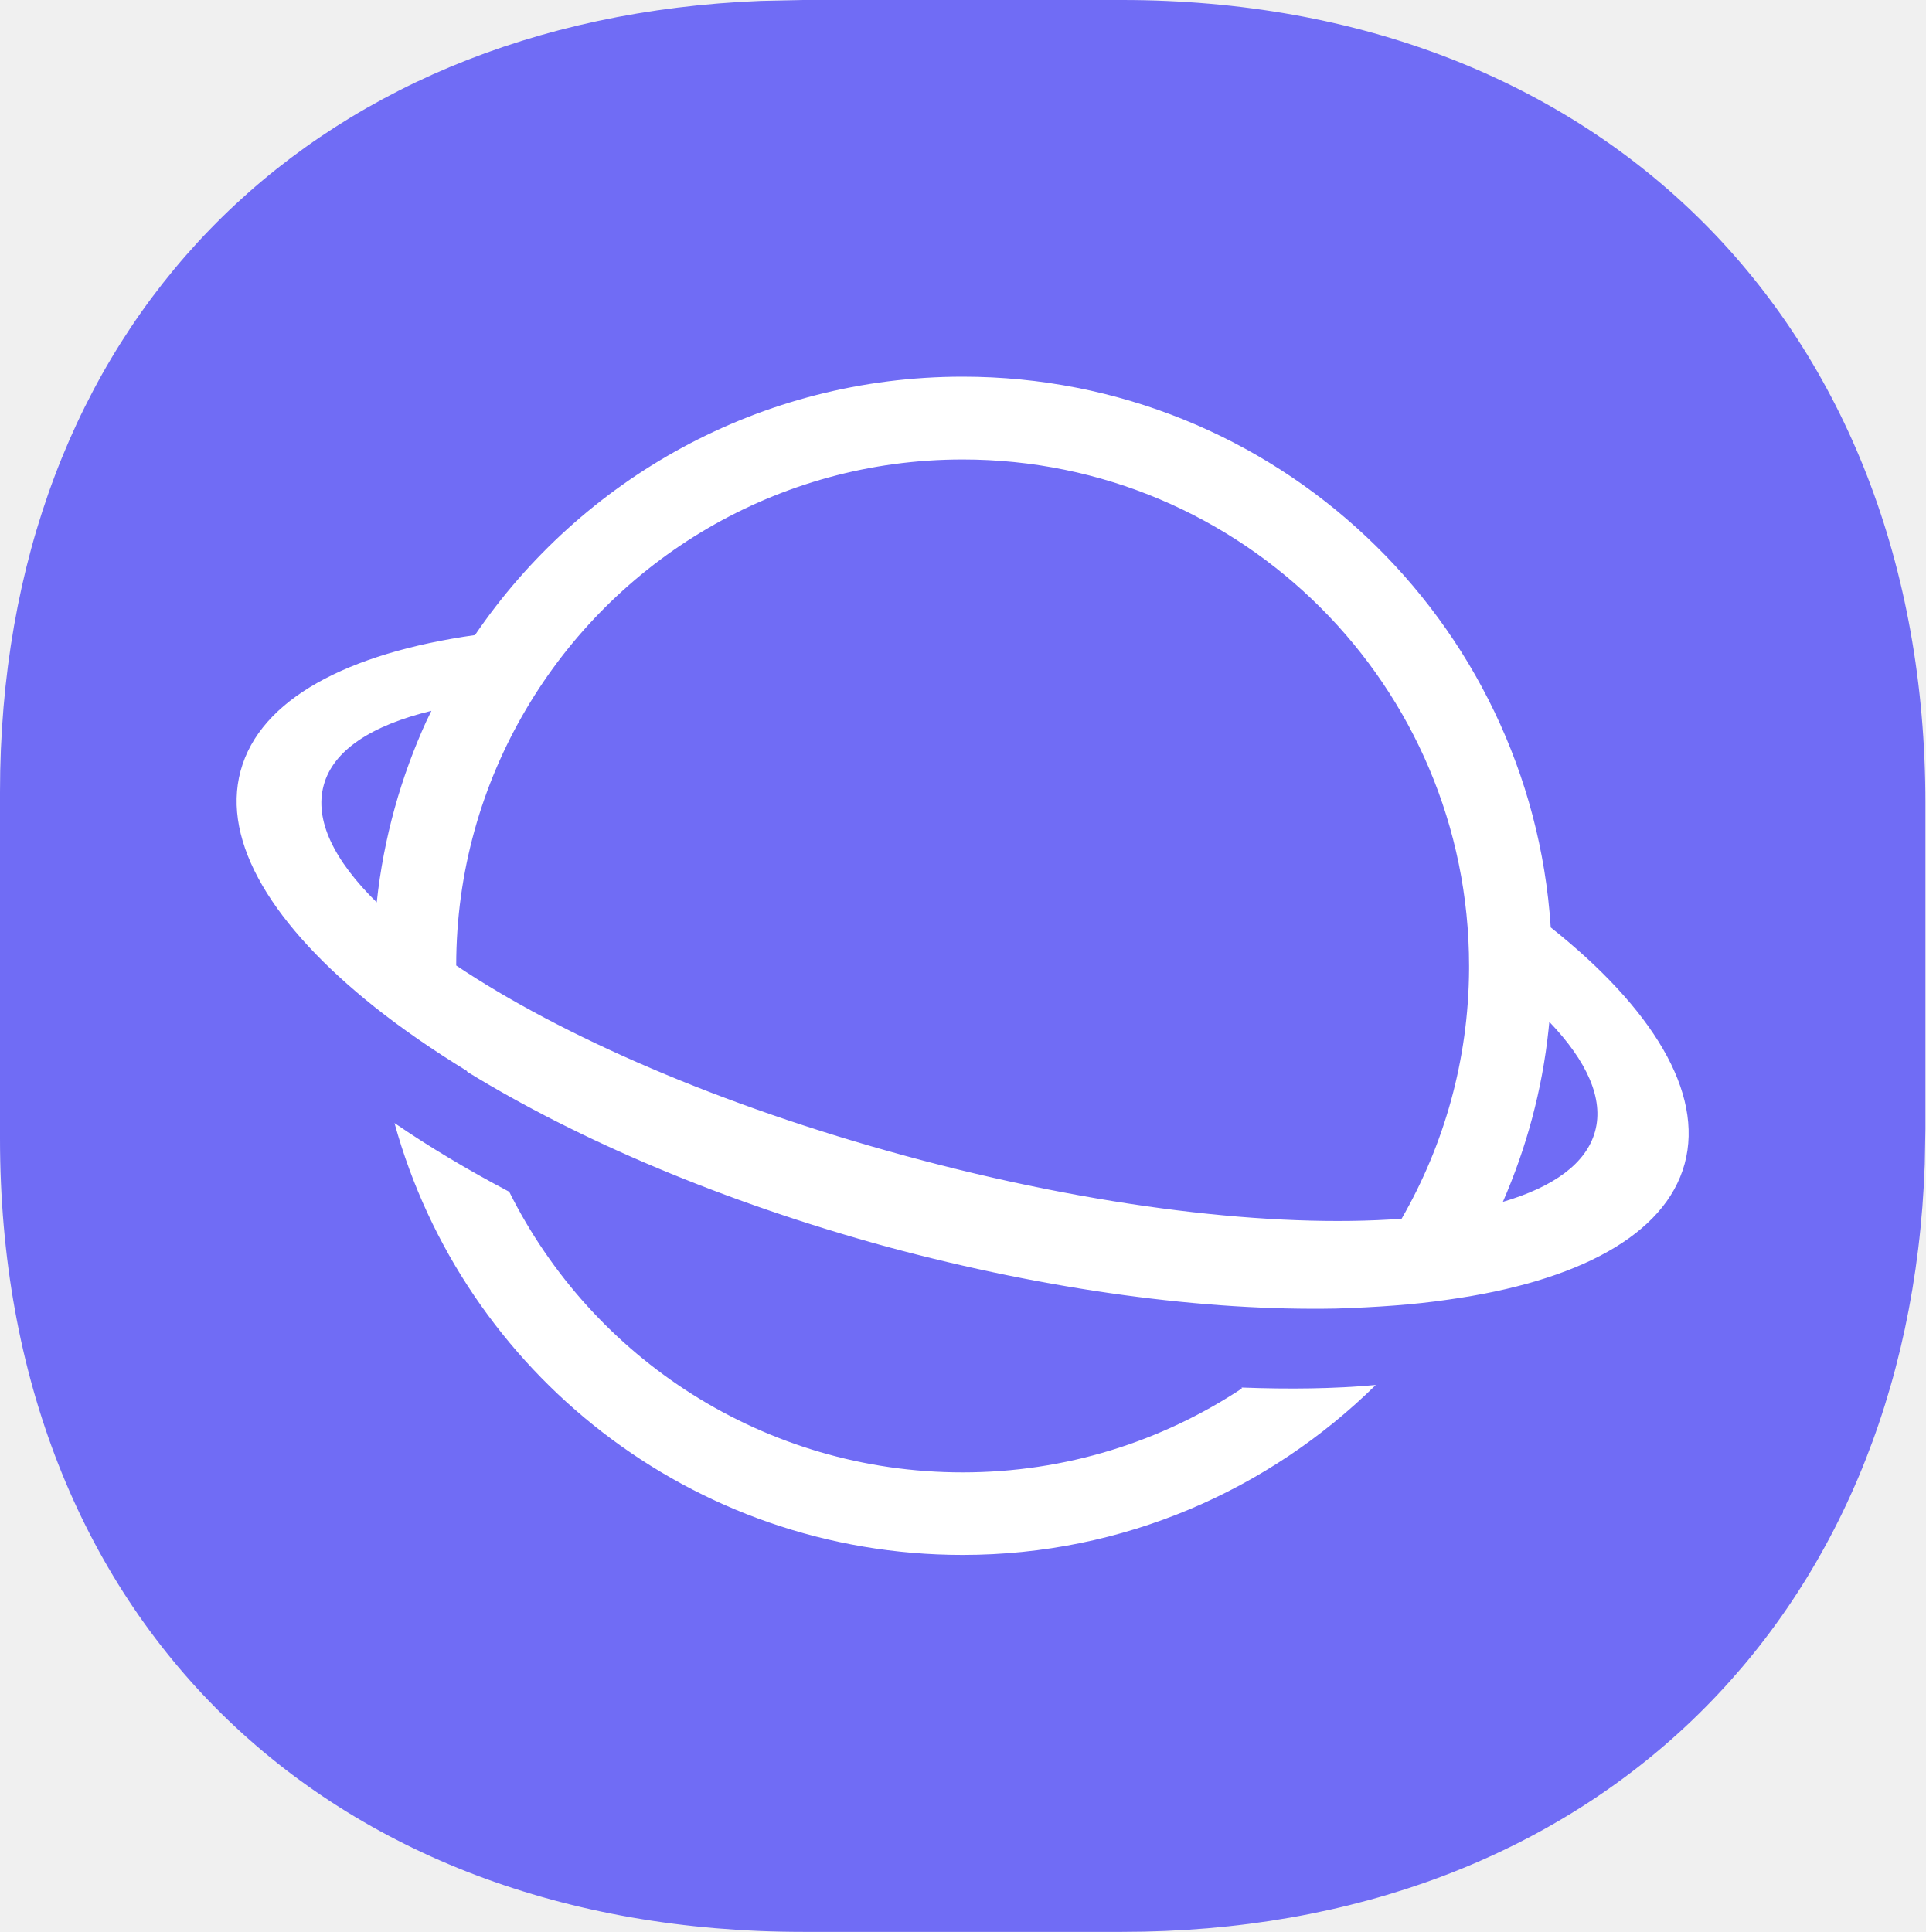
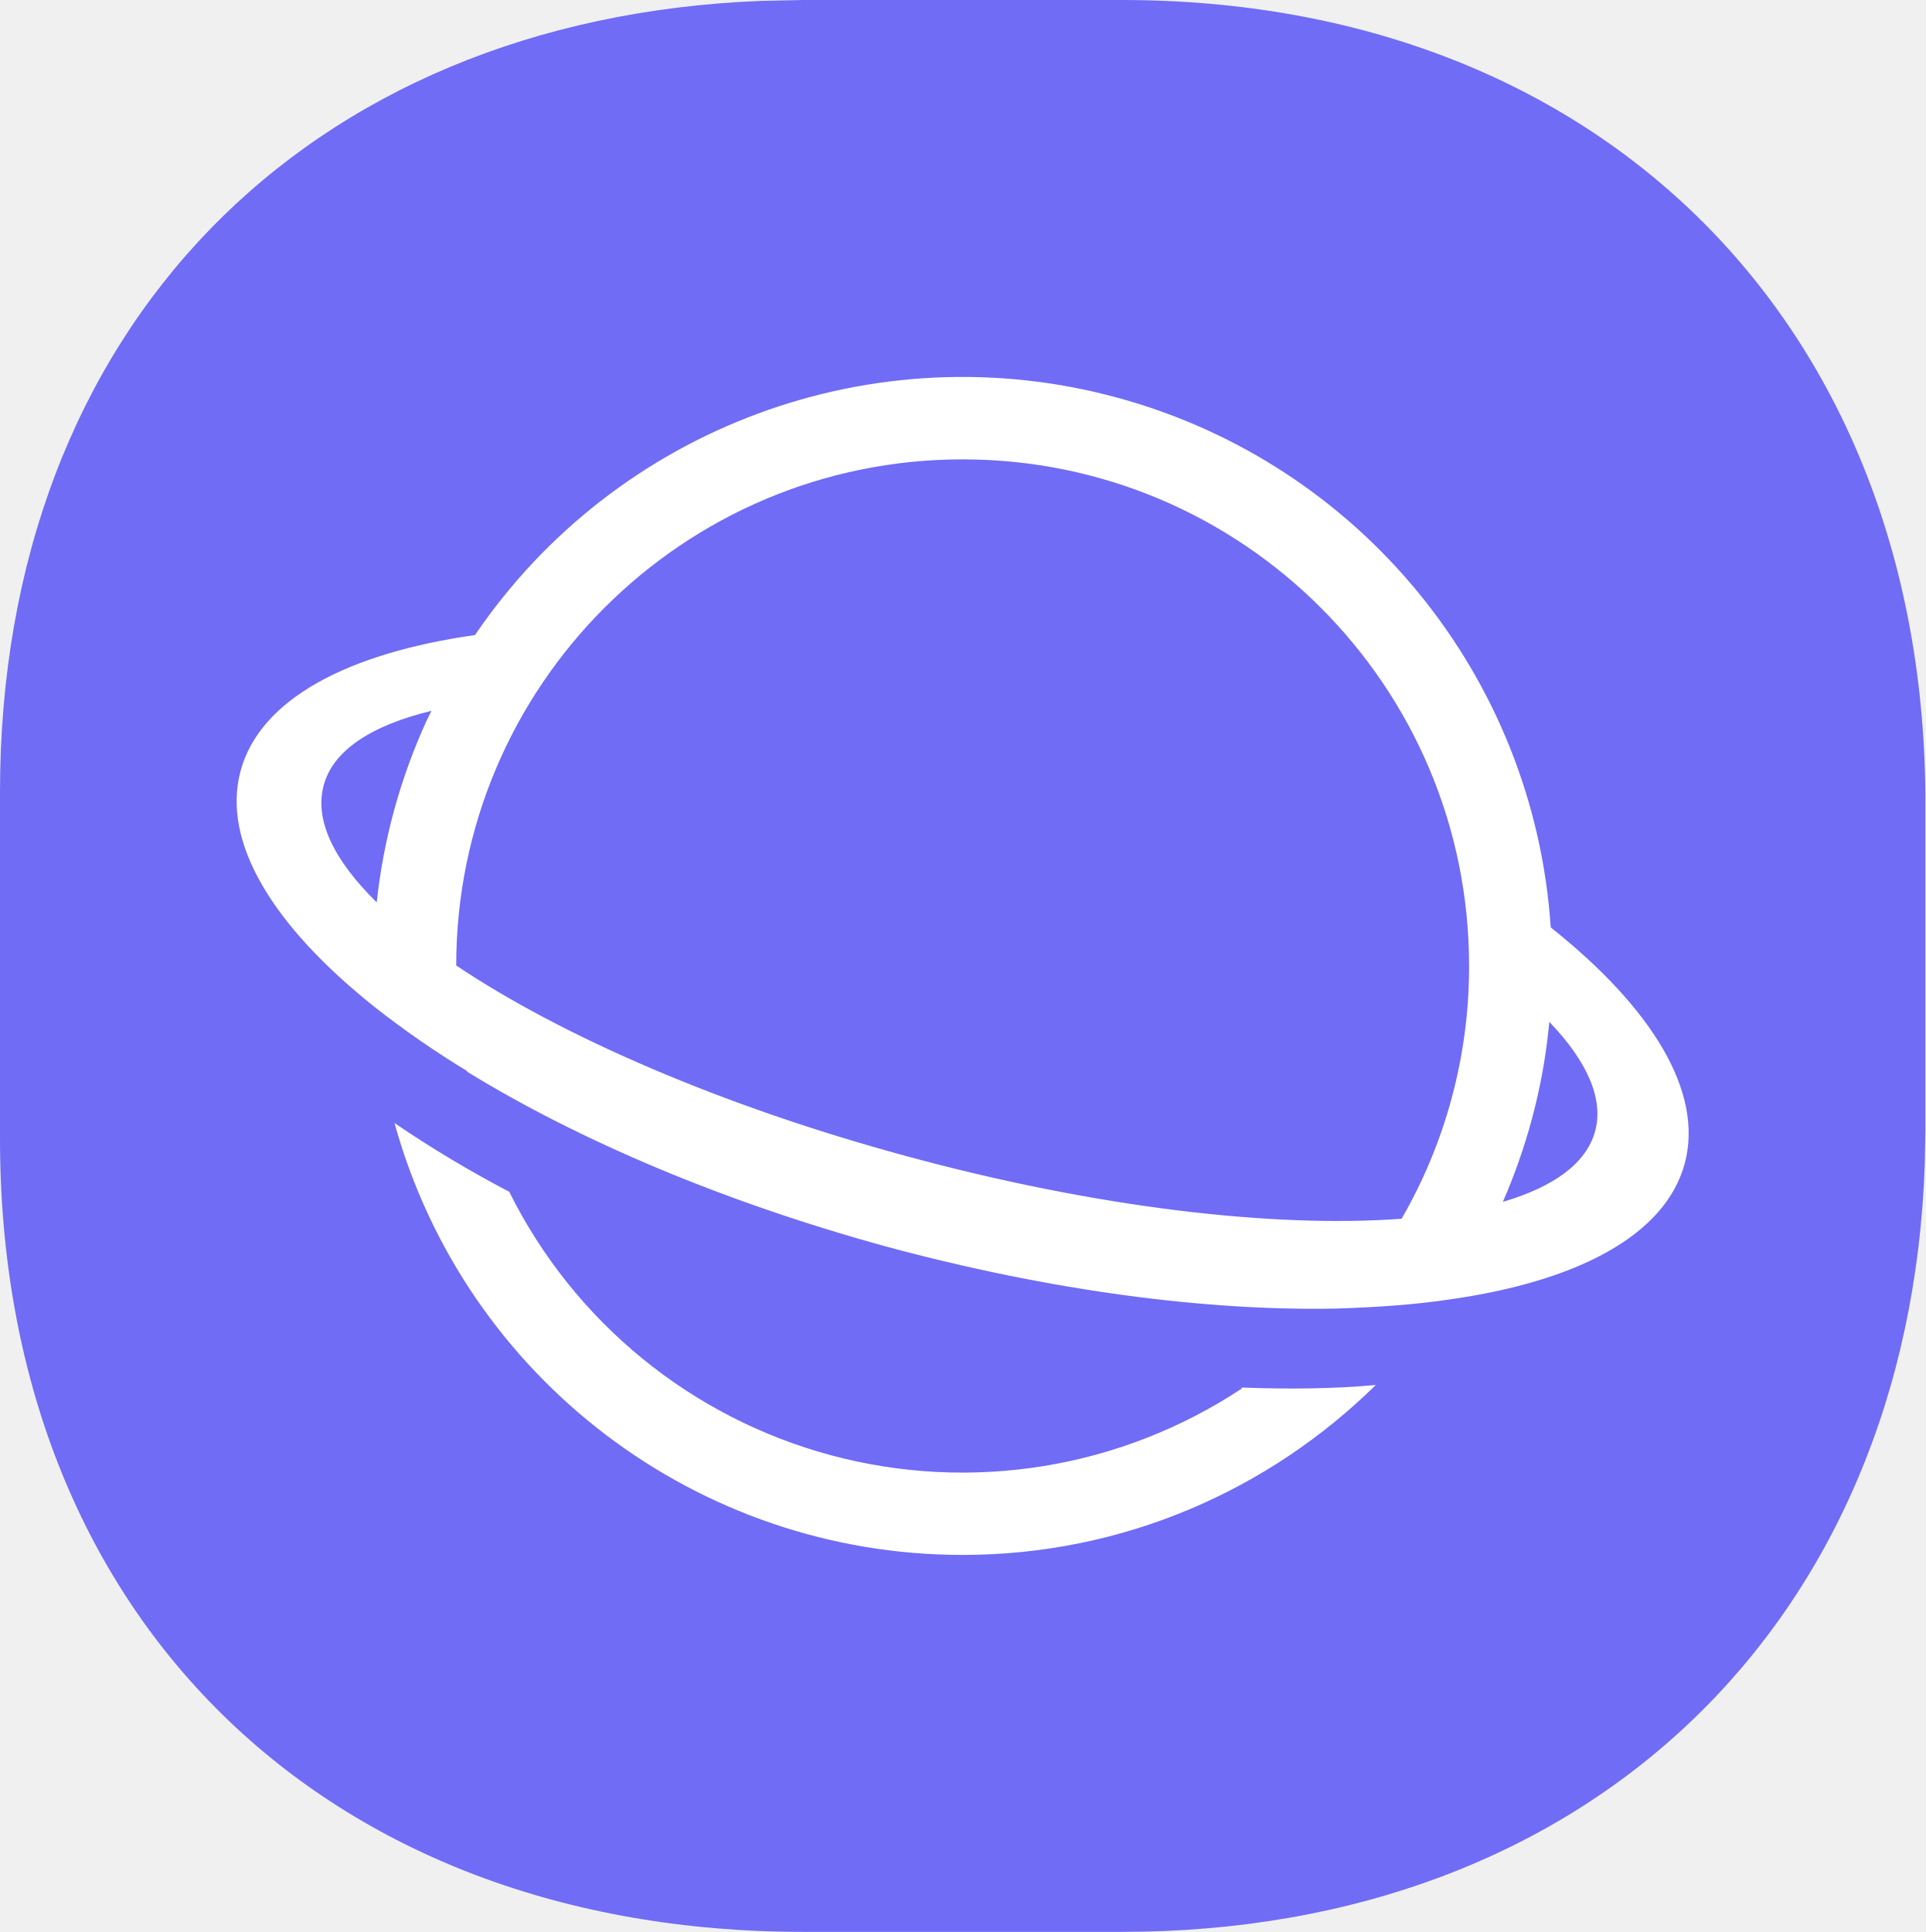
<svg xmlns="http://www.w3.org/2000/svg" viewBox="0 0 150.7 151.2">
  <path fill="#706cf5" d="M87.8 0c37.43 0 62.87 25.43 62.87 62.86v25.47l-.05 2.8c-1.25 35.9-26.33 60.06-62.82 60.06H62.86C25.43 151.2 0 126.5 0 89.1V62C0 25.72 23.94 1.48 59.54.07L62.86 0H87.8z" />
-   <path fill="#fff" d="M97.17 108.67c-6.26 4.14-13.77 6.56-21.84 6.56-15.54 0-29-8.94-35.48-21.96-3.28-1.73-6.3-3.54-8.98-5.38 5.38 19.5 23.25 33.8 44.46 33.8 12.6 0 24-5.1 32.33-13.3-3.25.3-6.77.34-10.5.2zM36.55 83.82c-2.66-1.63-5.08-3.3-7.22-5-7.94-6.32-12.02-12.9-10.5-18.5 1.52-5.6 8.35-9.2 18.34-10.62 8.3-12.2 22.3-20.22 38.16-20.22 24.45 0 44.46 19.04 46.02 43.1 7.93 6.3 12 12.9 10.48 18.5-1.53 5.6-8.4 9.22-18.5 10.63-2.7.4-5.64.6-8.77.7-10.2.2-22.4-1.4-35.16-4.84-12.78-3.5-24.13-8.34-32.85-13.7zm73.13 11.56c3.32-5.76 5.24-12.42 5.28-19.54v-.24c0-21.9-17.74-39.64-39.63-39.64-14.55 0-27.27 7.85-34.16 19.54-3.47 5.88-5.47 12.74-5.47 20.06 8.25 5.53 20.73 10.98 35.16 14.9 14.9 4.06 28.82 5.66 38.82 4.92zm7.92-1.32c3.97-1.17 6.53-3 7.22-5.52.7-2.55-.64-5.5-3.58-8.57l-.06.6c-.5 4.76-1.75 9.3-3.58 13.5zM33.42 56.33l.34-.7c-4.7 1.14-7.7 3.1-8.43 5.83-.74 2.72.8 5.87 4.15 9.16.54-5.05 1.9-9.86 3.94-14.3z" />
+   <path fill="#fff" d="M97.17 108.67a39.6 39.6 0 0 1-57.32-15.4 90.68 90.68 0 0 1-8.98-5.38 46.12 46.12 0 0 0 44.46 33.8c12.6 0 24-5.1 32.33-13.3-3.25.3-6.77.34-10.5.2zM36.55 83.82a72.7 72.7 0 0 1-7.22-5c-7.94-6.32-12.02-12.9-10.5-18.5 1.52-5.6 8.35-9.2 18.34-10.62a46.13 46.13 0 0 1 84.18 22.88c7.93 6.3 12 12.9 10.48 18.5-1.53 5.6-8.4 9.22-18.5 10.63-2.7.4-5.64.6-8.77.7-10.2.2-22.4-1.4-35.16-4.84-12.78-3.5-24.13-8.34-32.85-13.7zm73.13 11.56a39.43 39.43 0 0 0 5.28-19.54v-.24a39.63 39.63 0 0 0-79.26-.04c8.25 5.53 20.73 10.98 35.16 14.9 14.9 4.06 28.82 5.66 38.82 4.92zm7.92-1.32c3.97-1.17 6.53-3 7.22-5.52.7-2.55-.64-5.5-3.58-8.57l-.06.6c-.5 4.76-1.75 9.3-3.58 13.5zM33.42 56.33l.34-.7c-4.7 1.14-7.7 3.1-8.43 5.83-.74 2.72.8 5.87 4.15 9.16a45.9 45.9 0 0 1 3.94-14.3z" />
</svg>
